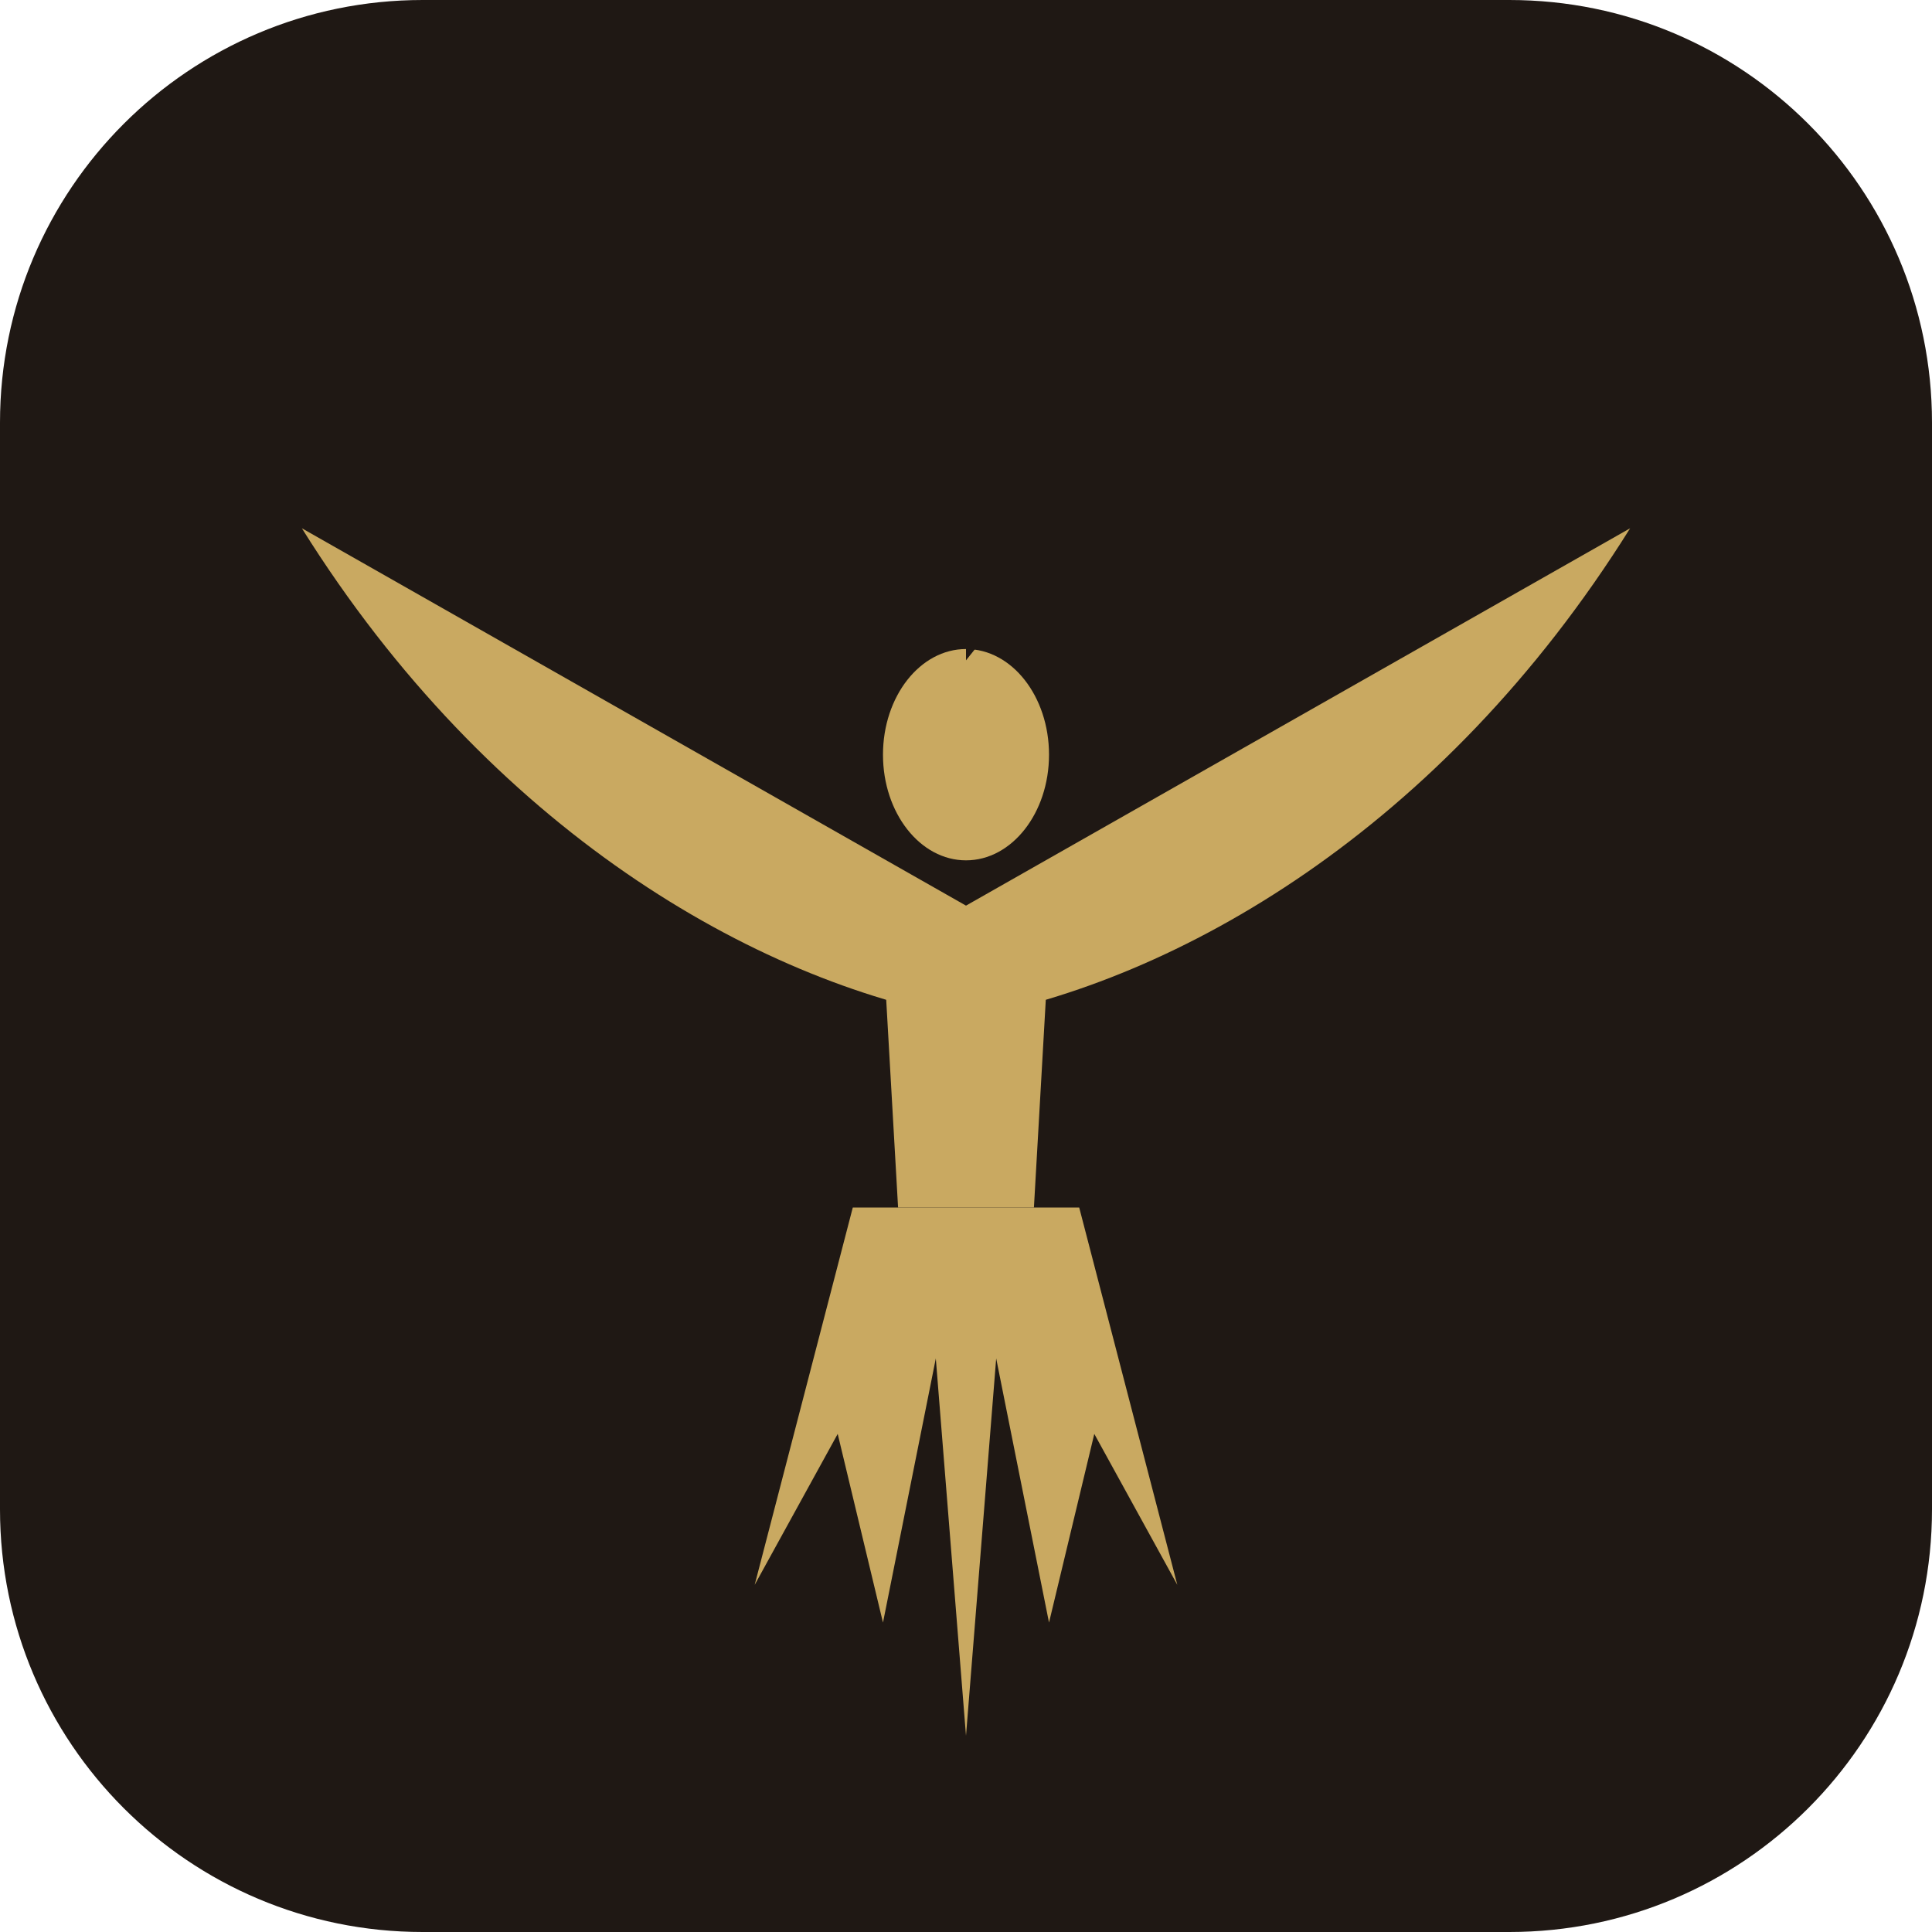
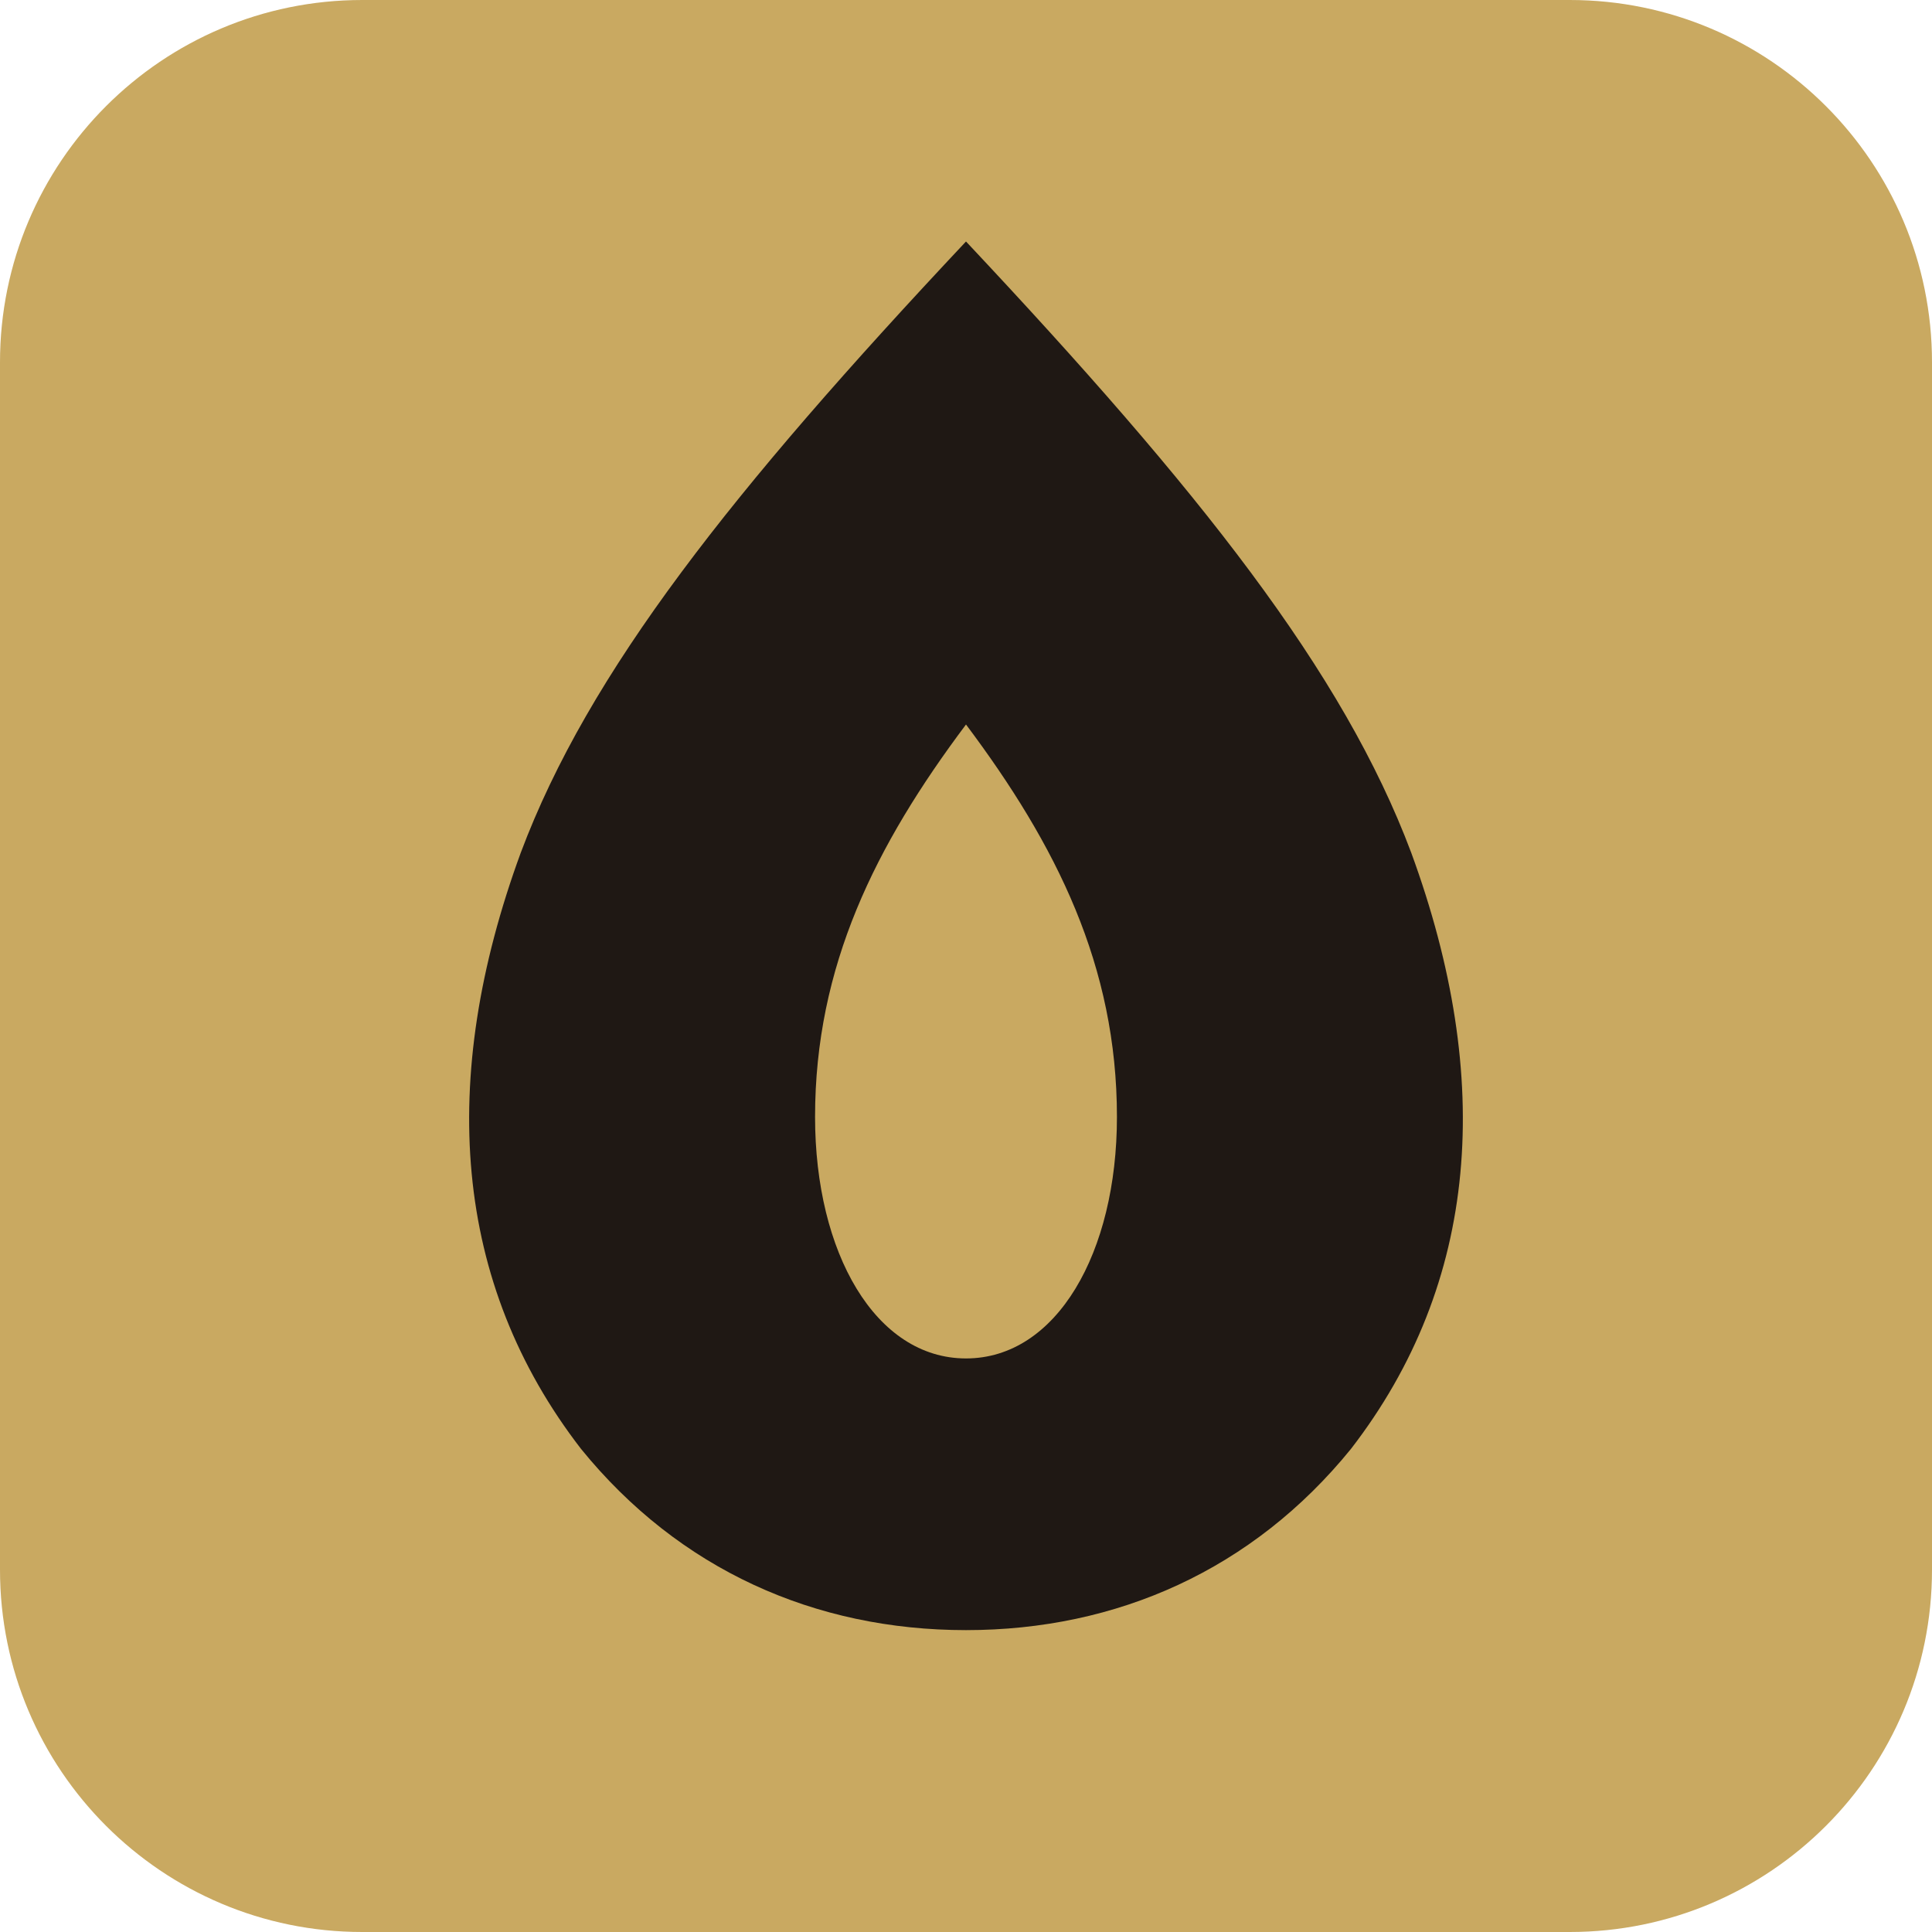
<svg xmlns="http://www.w3.org/2000/svg" viewBox="0 0 512 512">
-   <rect width="512" height="512" rx="112" fill="#1F1814" />
-   <g fill="#C9A961">
-     <path d="M 256 240              L 80 140              C 130 220, 200 260, 256 270              Z" />
-     <path d="M 256 240              L 432 140              C 382 220, 312 260, 256 270              Z" />
-     <ellipse cx="256" cy="200" rx="22" ry="28" />
-     <path d="M 234 250              L 278 250              L 274 320              L 238 320              Z" />
-     <path d="M 226 320              L 200 420              L 222 380              L 234 430              L 248 360              L 256 460              L 264 360              L 278 430              L 290 380              L 312 420              L 286 320              Z" />
-     <path d="M 256 175              L 264 165              L 256 165              Z" fill="#1F1814" />
-   </g>
+   <rect width="512" height="512" rx="96" fill="#C9A961" />
+   <path d="M 256 64            C 318 130, 356 178, 374 226            C 396 286, 392 340, 358 384            C 332 416, 296 432, 256 432            C 216 432, 180 416, 154 384            C 120 340, 116 286, 138 226            C 156 178, 194 130, 256 64 Z" fill="#1F1814" />
+   <path d="M 256 192            C 280 224, 296 256, 296 296            C 296 332, 280 360, 256 360            C 232 360, 216 332, 216 296            C 216 256, 232 224, 256 192 Z" fill="#C9A961" />
</svg>
